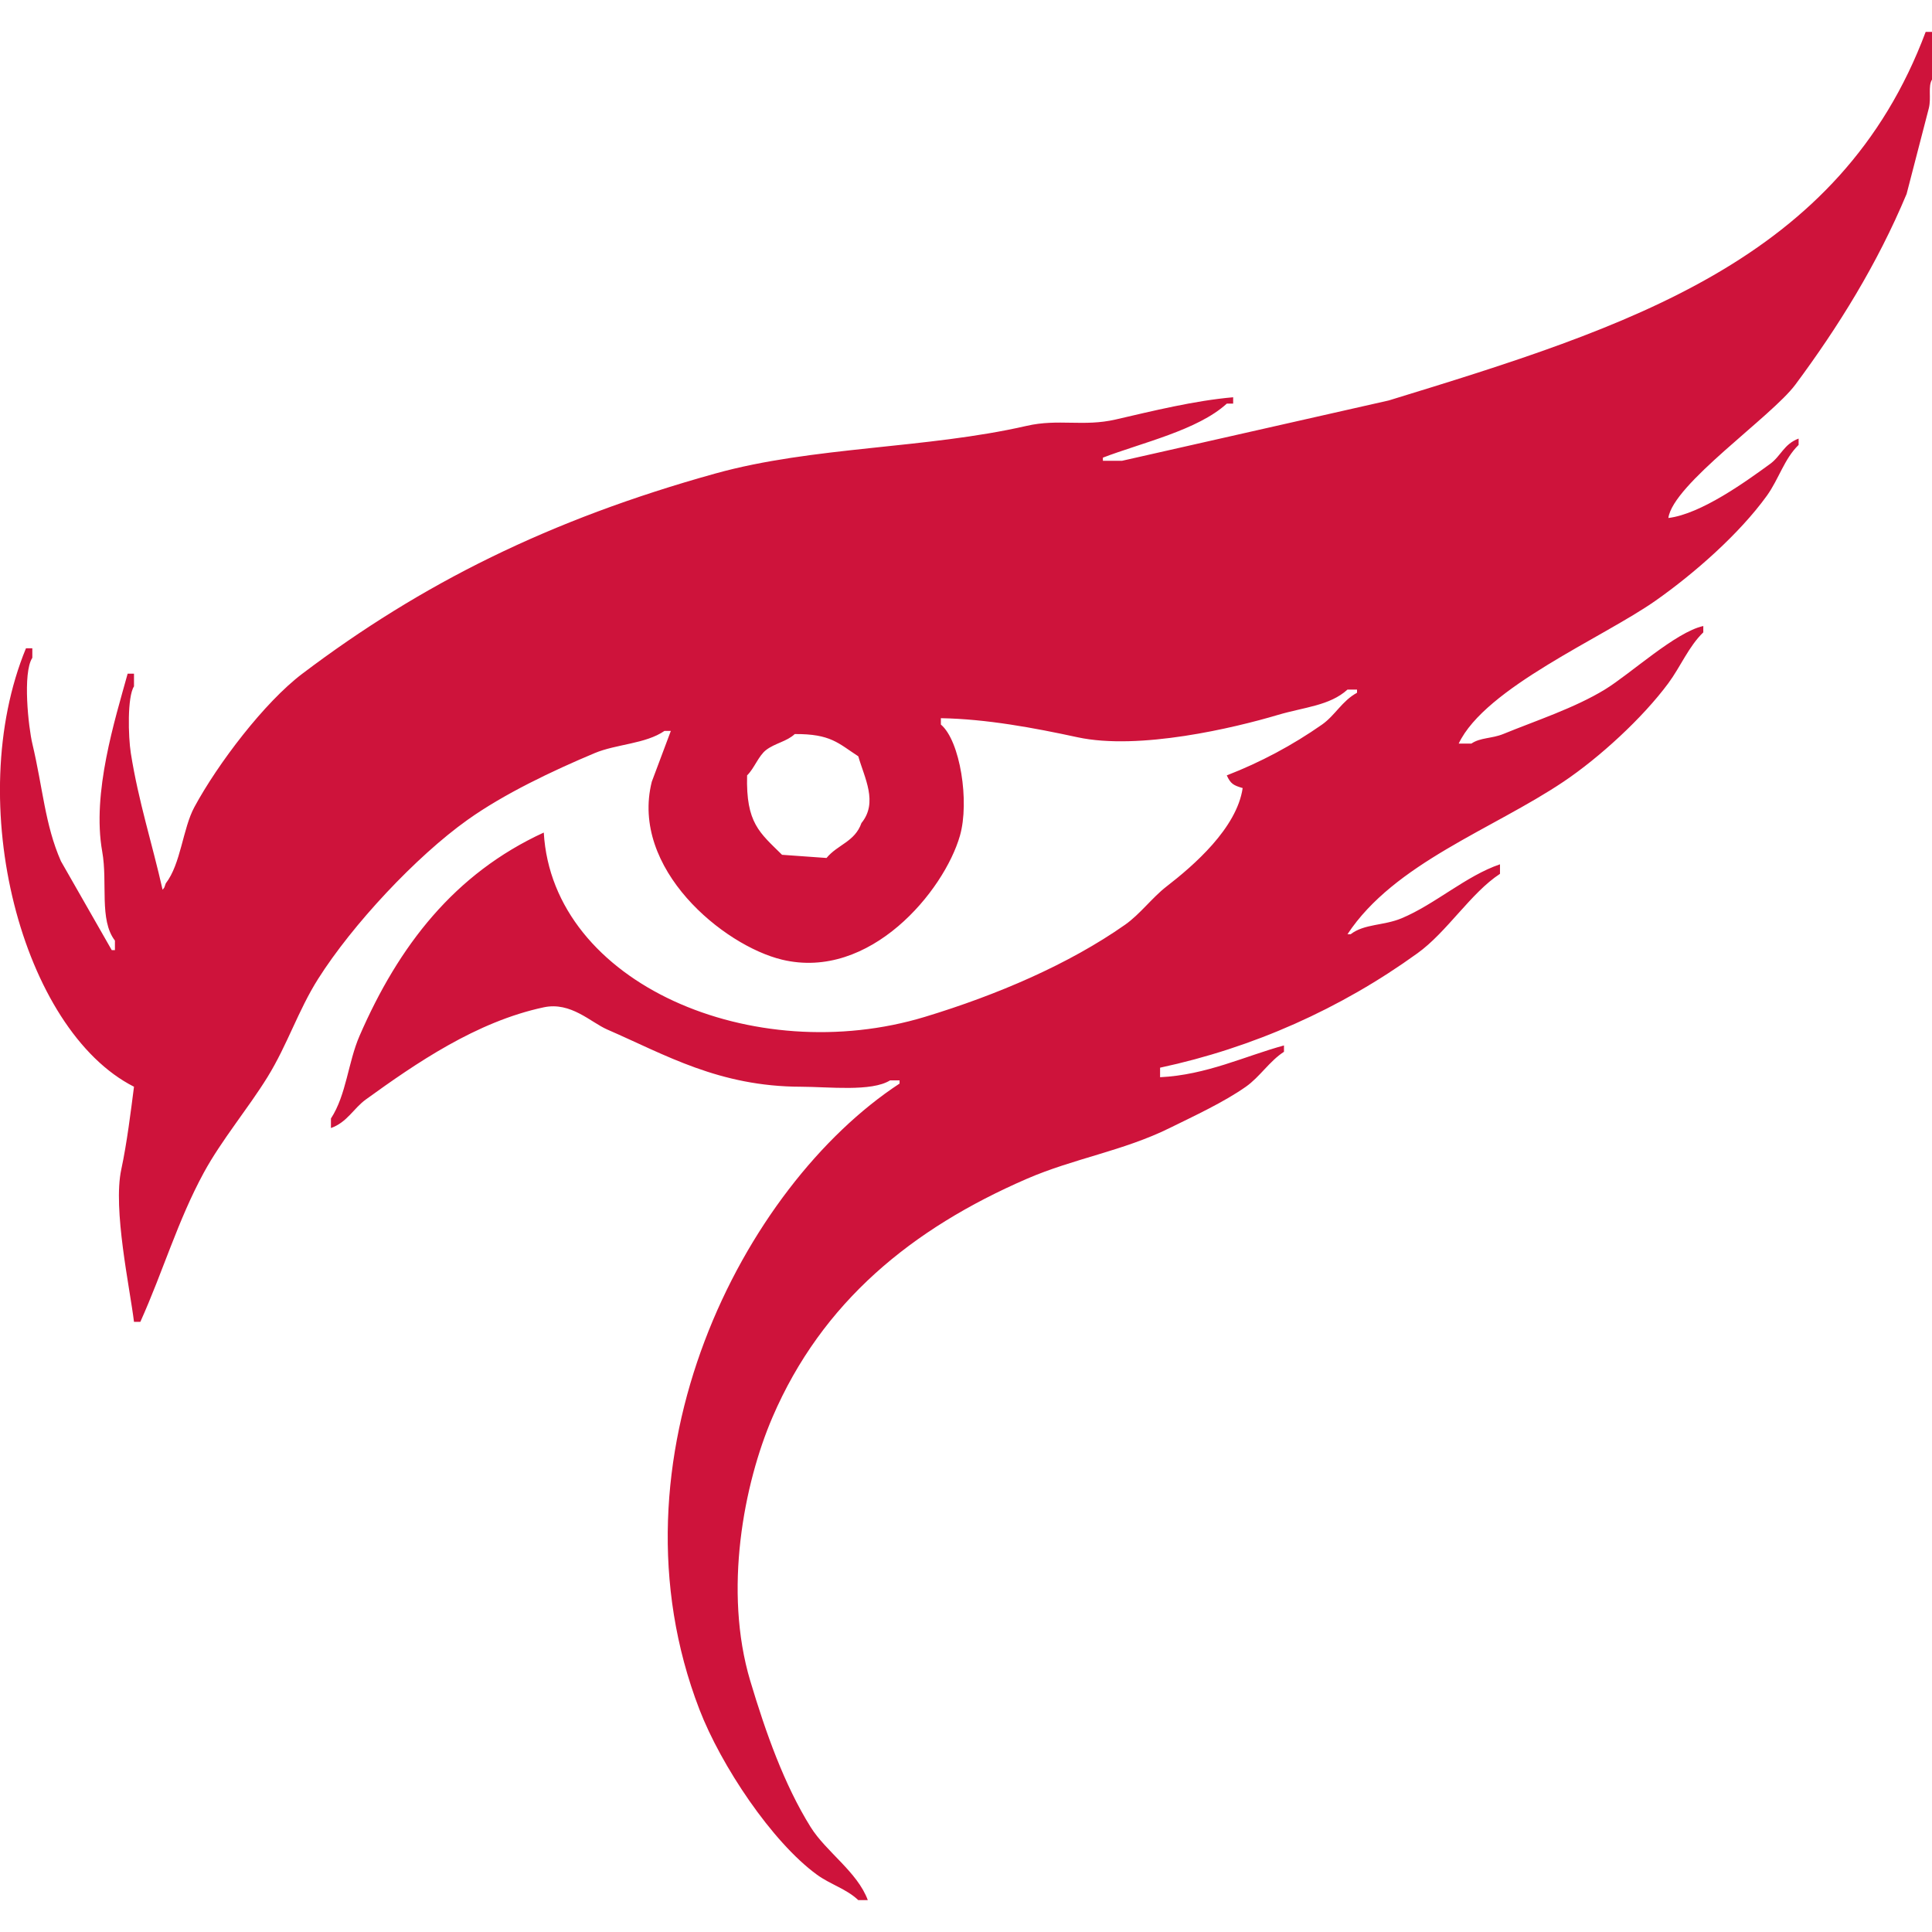
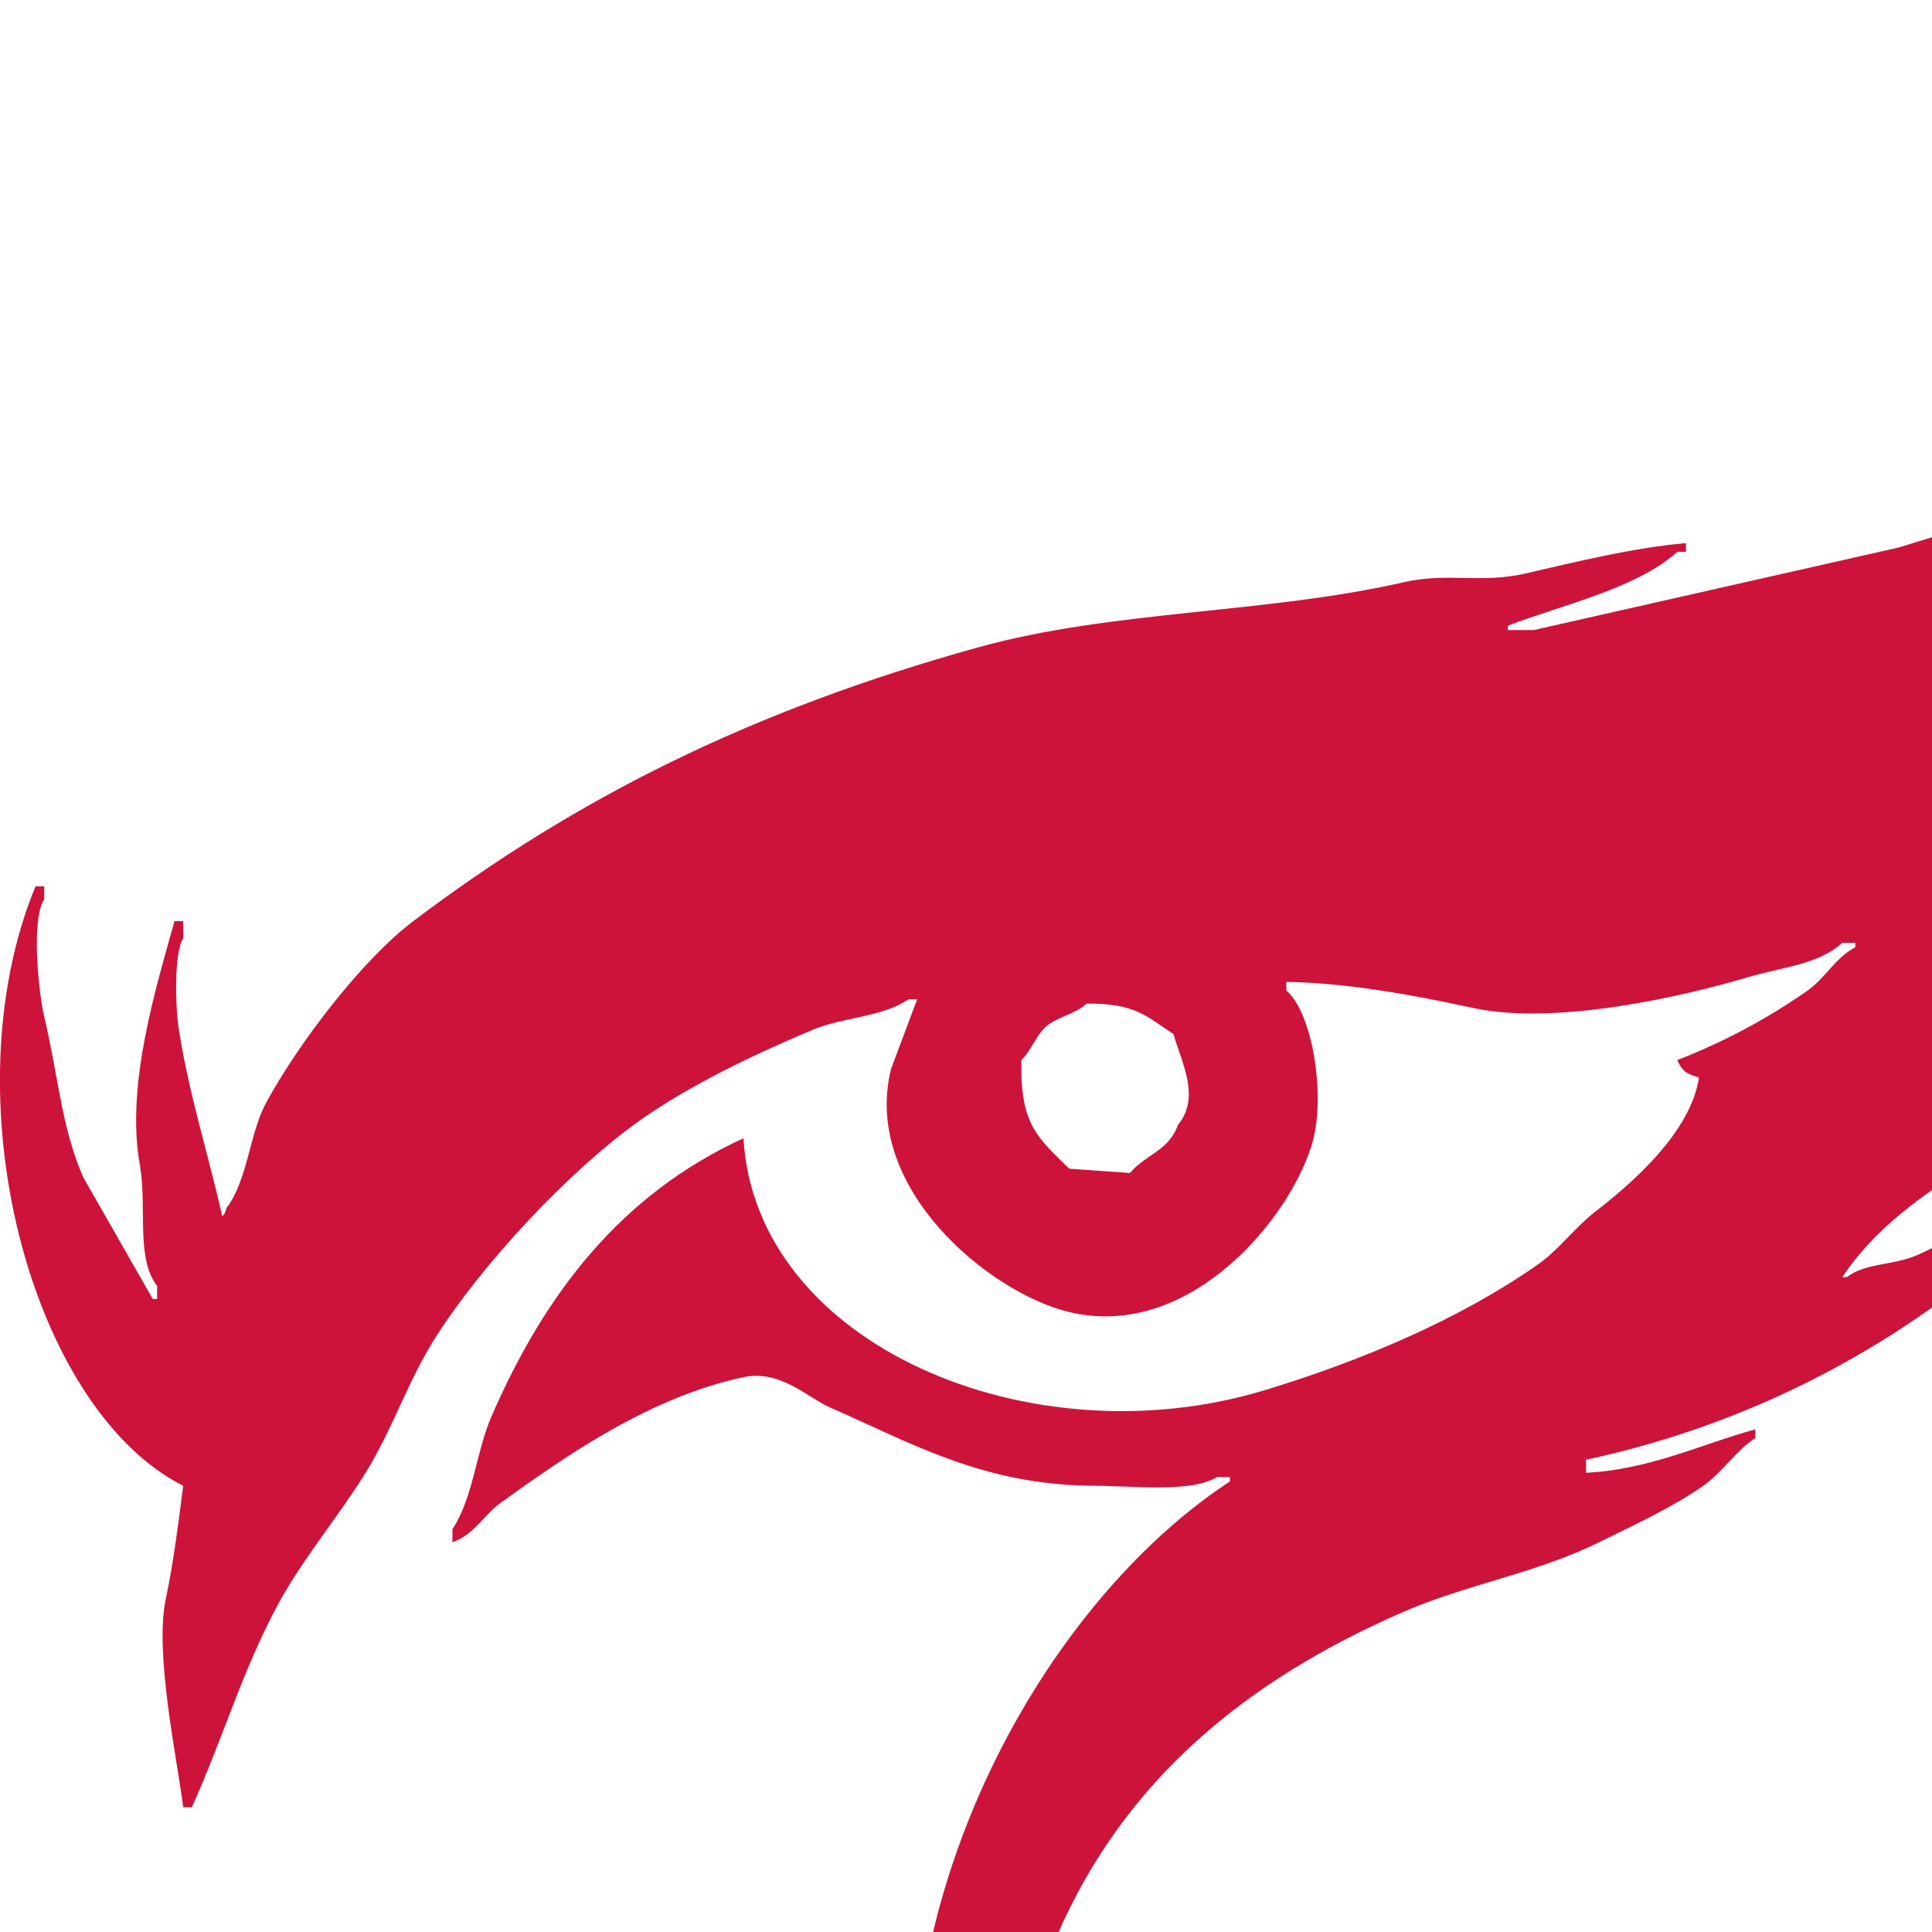
- <svg xmlns="http://www.w3.org/2000/svg" width="700" height="700" viewBox="0 0 700 700">
+ <svg xmlns="http://www.w3.org/2000/svg" viewBox="0 0 512 512">
  <defs>
    <style>
      .cls-1 {
        fill: #ce133b;
        fill-rule: evenodd;
      }
    </style>
  </defs>
  <path id="Magpie_Watch_1" data-name="Magpie Watch 1" class="cls-1" d="M604.479,187.682c11.886-1.461,28.18-13.276,36.832-19.57,4.01-2.917,4.993-7.194,10.359-9.209v2.3c-5.194,5.025-7.194,12.437-11.51,18.419-9.99,13.844-26.286,28.143-40.285,37.989-19.172,13.484-61.738,31.485-71.362,51.8h4.6c3.248-2.219,7.426-1.785,11.51-3.454,11.929-4.874,25.86-9.427,36.832-16.116,9.263-5.649,25.654-20.853,35.681-23.024v2.3c-5.29,5.111-8.228,12.421-12.661,18.419-9.32,12.608-24.944,26.924-37.983,35.687-25.564,17.18-61.376,29.585-78.268,55.257h1.151c5-3.817,11.891-3.039,18.416-5.756,12.111-5.042,23.426-15.42,35.681-19.57v3.454C532.9,323.521,524.2,337.776,513.55,345.4a247.925,247.925,0,0,1-93.231,41.443v3.454c16.824-.815,30.726-7.653,44.889-11.512v2.3c-5.224,3.358-8.793,9.148-13.812,12.663-8.134,5.7-18.877,10.652-27.624,14.966-16.876,8.322-34.7,11-51.8,18.419-41.512,18.027-74.1,44.526-92.08,86.339-10.408,24.2-17.839,62.863-8.057,95.549,5.624,18.791,12.31,37.622,21.869,52.954,5.611,9,16.944,16.243,20.718,26.478h-3.453c-4.256-4.062-10.1-5.67-14.963-9.21-16.331-11.886-34.764-39.563-42.587-59.862-34.969-90.739,15.82-189.63,72.513-226.784v-1.151h-3.453c-6.712,4.182-22.249,2.32-32.228,2.3-29.742-.054-49.072-11.529-70.211-20.721-5.995-2.607-13.2-10.149-23.02-8.059-24.453,5.2-46.447,20.372-64.456,33.385-4.454,3.219-6.76,8.262-12.661,10.361v-3.454c5.614-8.626,6.19-20.331,10.359-29.931,14.193-32.676,34.419-58.816,66.758-73.676,3.2,54.893,76.211,85.557,138.12,66.769,26.181-7.945,52.115-19.06,72.513-33.384,5.387-3.784,9.845-9.86,14.963-13.815,9.849-7.61,25.494-21.151,27.624-35.687-3.4-1-4.358-1.57-5.755-4.6a162.882,162.882,0,0,0,34.53-18.419c4.773-3.369,7.233-8.568,12.661-11.512v-1.151h-3.453c-6.493,5.871-15.606,6.321-25.322,9.209-15.657,4.653-50.187,12.889-72.513,8.058-15.608-3.377-32.868-6.613-49.493-6.907v2.3c7,5.869,10.439,27.985,6.906,40.291-5.741,19.994-32.548,52.578-64.456,44.9-21.258-5.118-55.09-33.012-47.191-64.467l6.906-18.419h-2.3c-6.834,4.737-17.441,4.748-25.322,8.058-15.2,6.383-32.817,14.753-46.04,24.175-18.7,13.326-41.7,37.988-54.1,57.56C108,366.136,104.17,378.511,96.888,390.292c-6.957,11.256-16.638,22.811-23.02,34.535-9.484,17.423-14.708,35.641-23.02,54.106h-2.3c-1.509-12.412-7.707-40.856-4.6-55.257,2.03-9.423,3.487-21.289,4.6-29.931C7.971,373.2-13.646,290.749,9.412,234.881h2.3v3.454c-3.585,5.483-1.394,25.22,0,31.082,3.833,16.119,4.553,29.392,10.359,42.594l18.416,32.233H41.64V340.79c-5.768-7.462-2.574-20.906-4.6-32.233-3.812-21.274,4.626-47.852,9.208-64.466h2.3v4.6c-2.464,3.756-2.09,18.245-1.151,24.175,2.8,17.659,7.732,32.688,11.51,49.5,0.926-1.175.409-.315,1.151-2.3,5.467-7.026,6.162-19.861,10.359-27.628,8.483-15.7,25.364-37.941,39.134-48.35,43.1-32.583,89.44-55.8,149.63-72.525,35.474-9.858,76.389-8.918,112.8-17.268,11.516-2.642,20.584.381,32.228-2.3,13.246-3.053,28.581-6.851,42.587-8.058v2.3h-2.3C433.943,155.88,413.719,160.4,399.6,165.81v1.151h6.906l96.684-21.873C590.119,118.436,666.708,94.379,697.71,11.55h2.3V28.818c-1.528,2.525-.217,6.512-1.151,10.361q-4.029,15.539-8.057,31.082c-10.652,25.5-24.817,48.239-40.285,69.071C641.884,150.961,606.14,175.419,604.479,187.682ZM287.954,265.963c-2.893,2.718-7.113,3.283-10.359,5.756-2.781,2.12-4.331,6.742-6.906,9.21-0.456,17.327,4.569,20.756,12.661,28.779l16.114,1.152c4.053-4.91,10.256-5.832,12.661-12.664,6.105-7.466,1.072-16.381-1.151-24.175C303.7,269.3,301.027,265.878,287.954,265.963Z" />
</svg>
